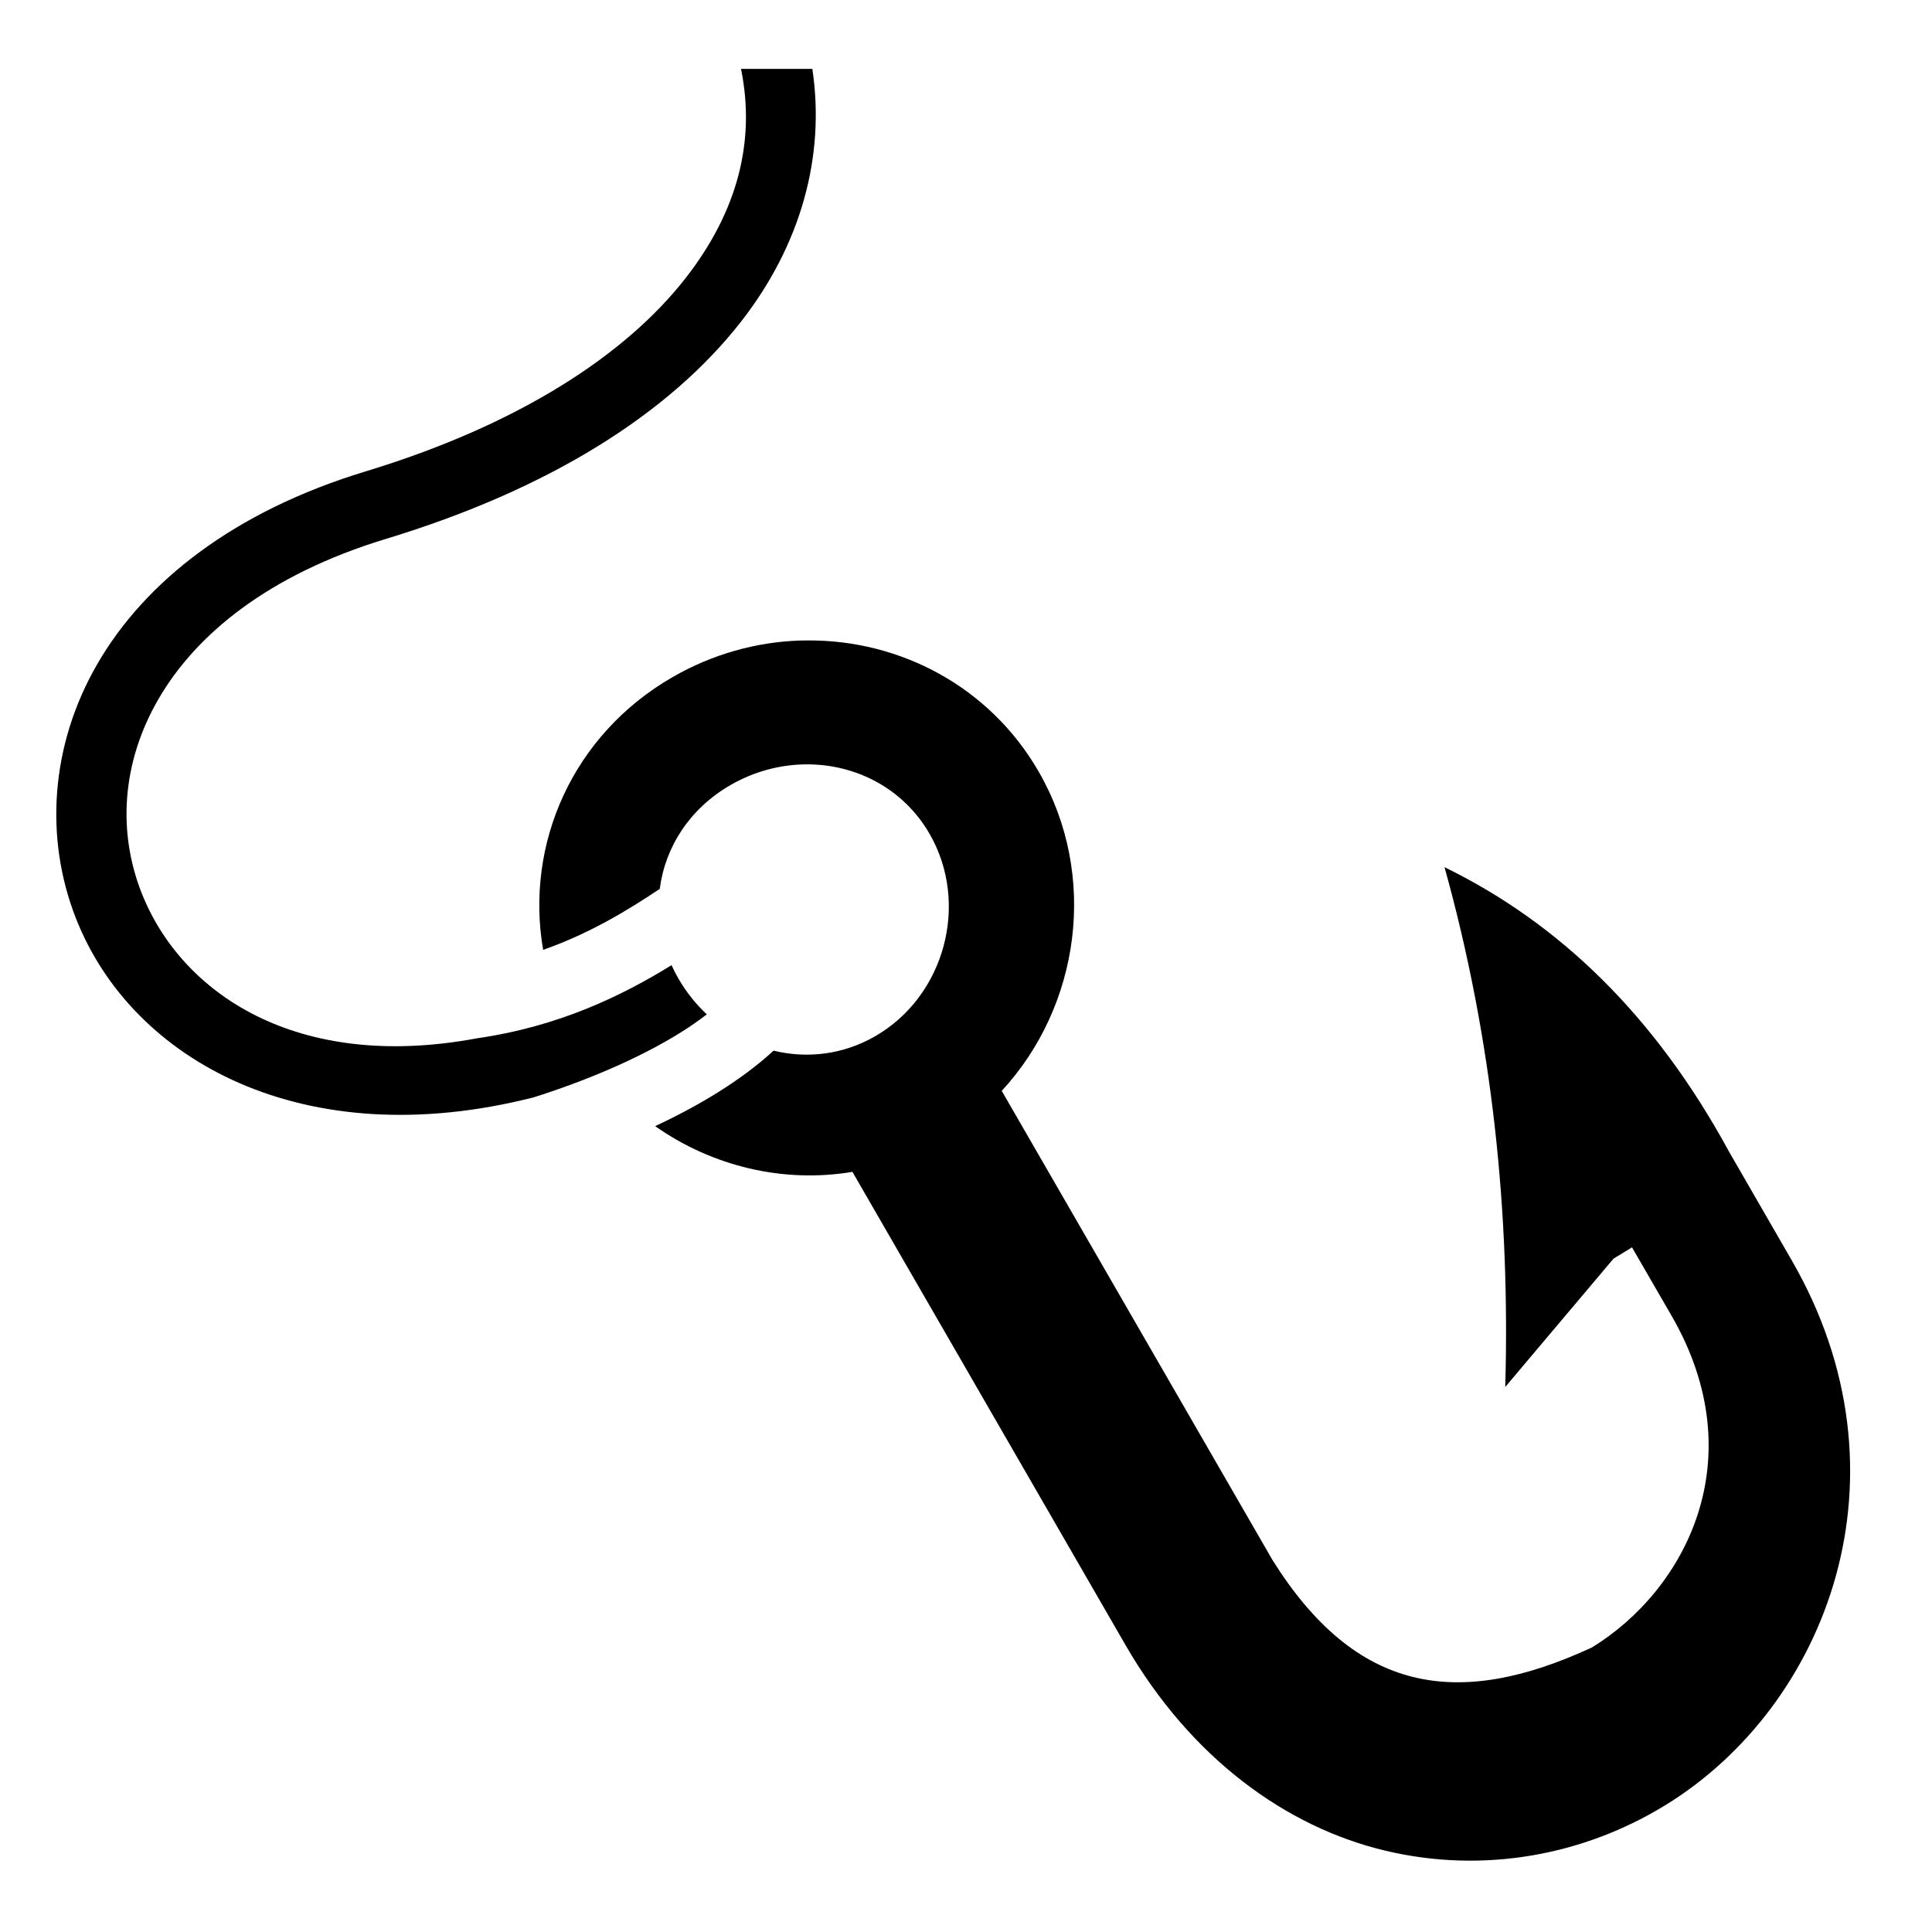
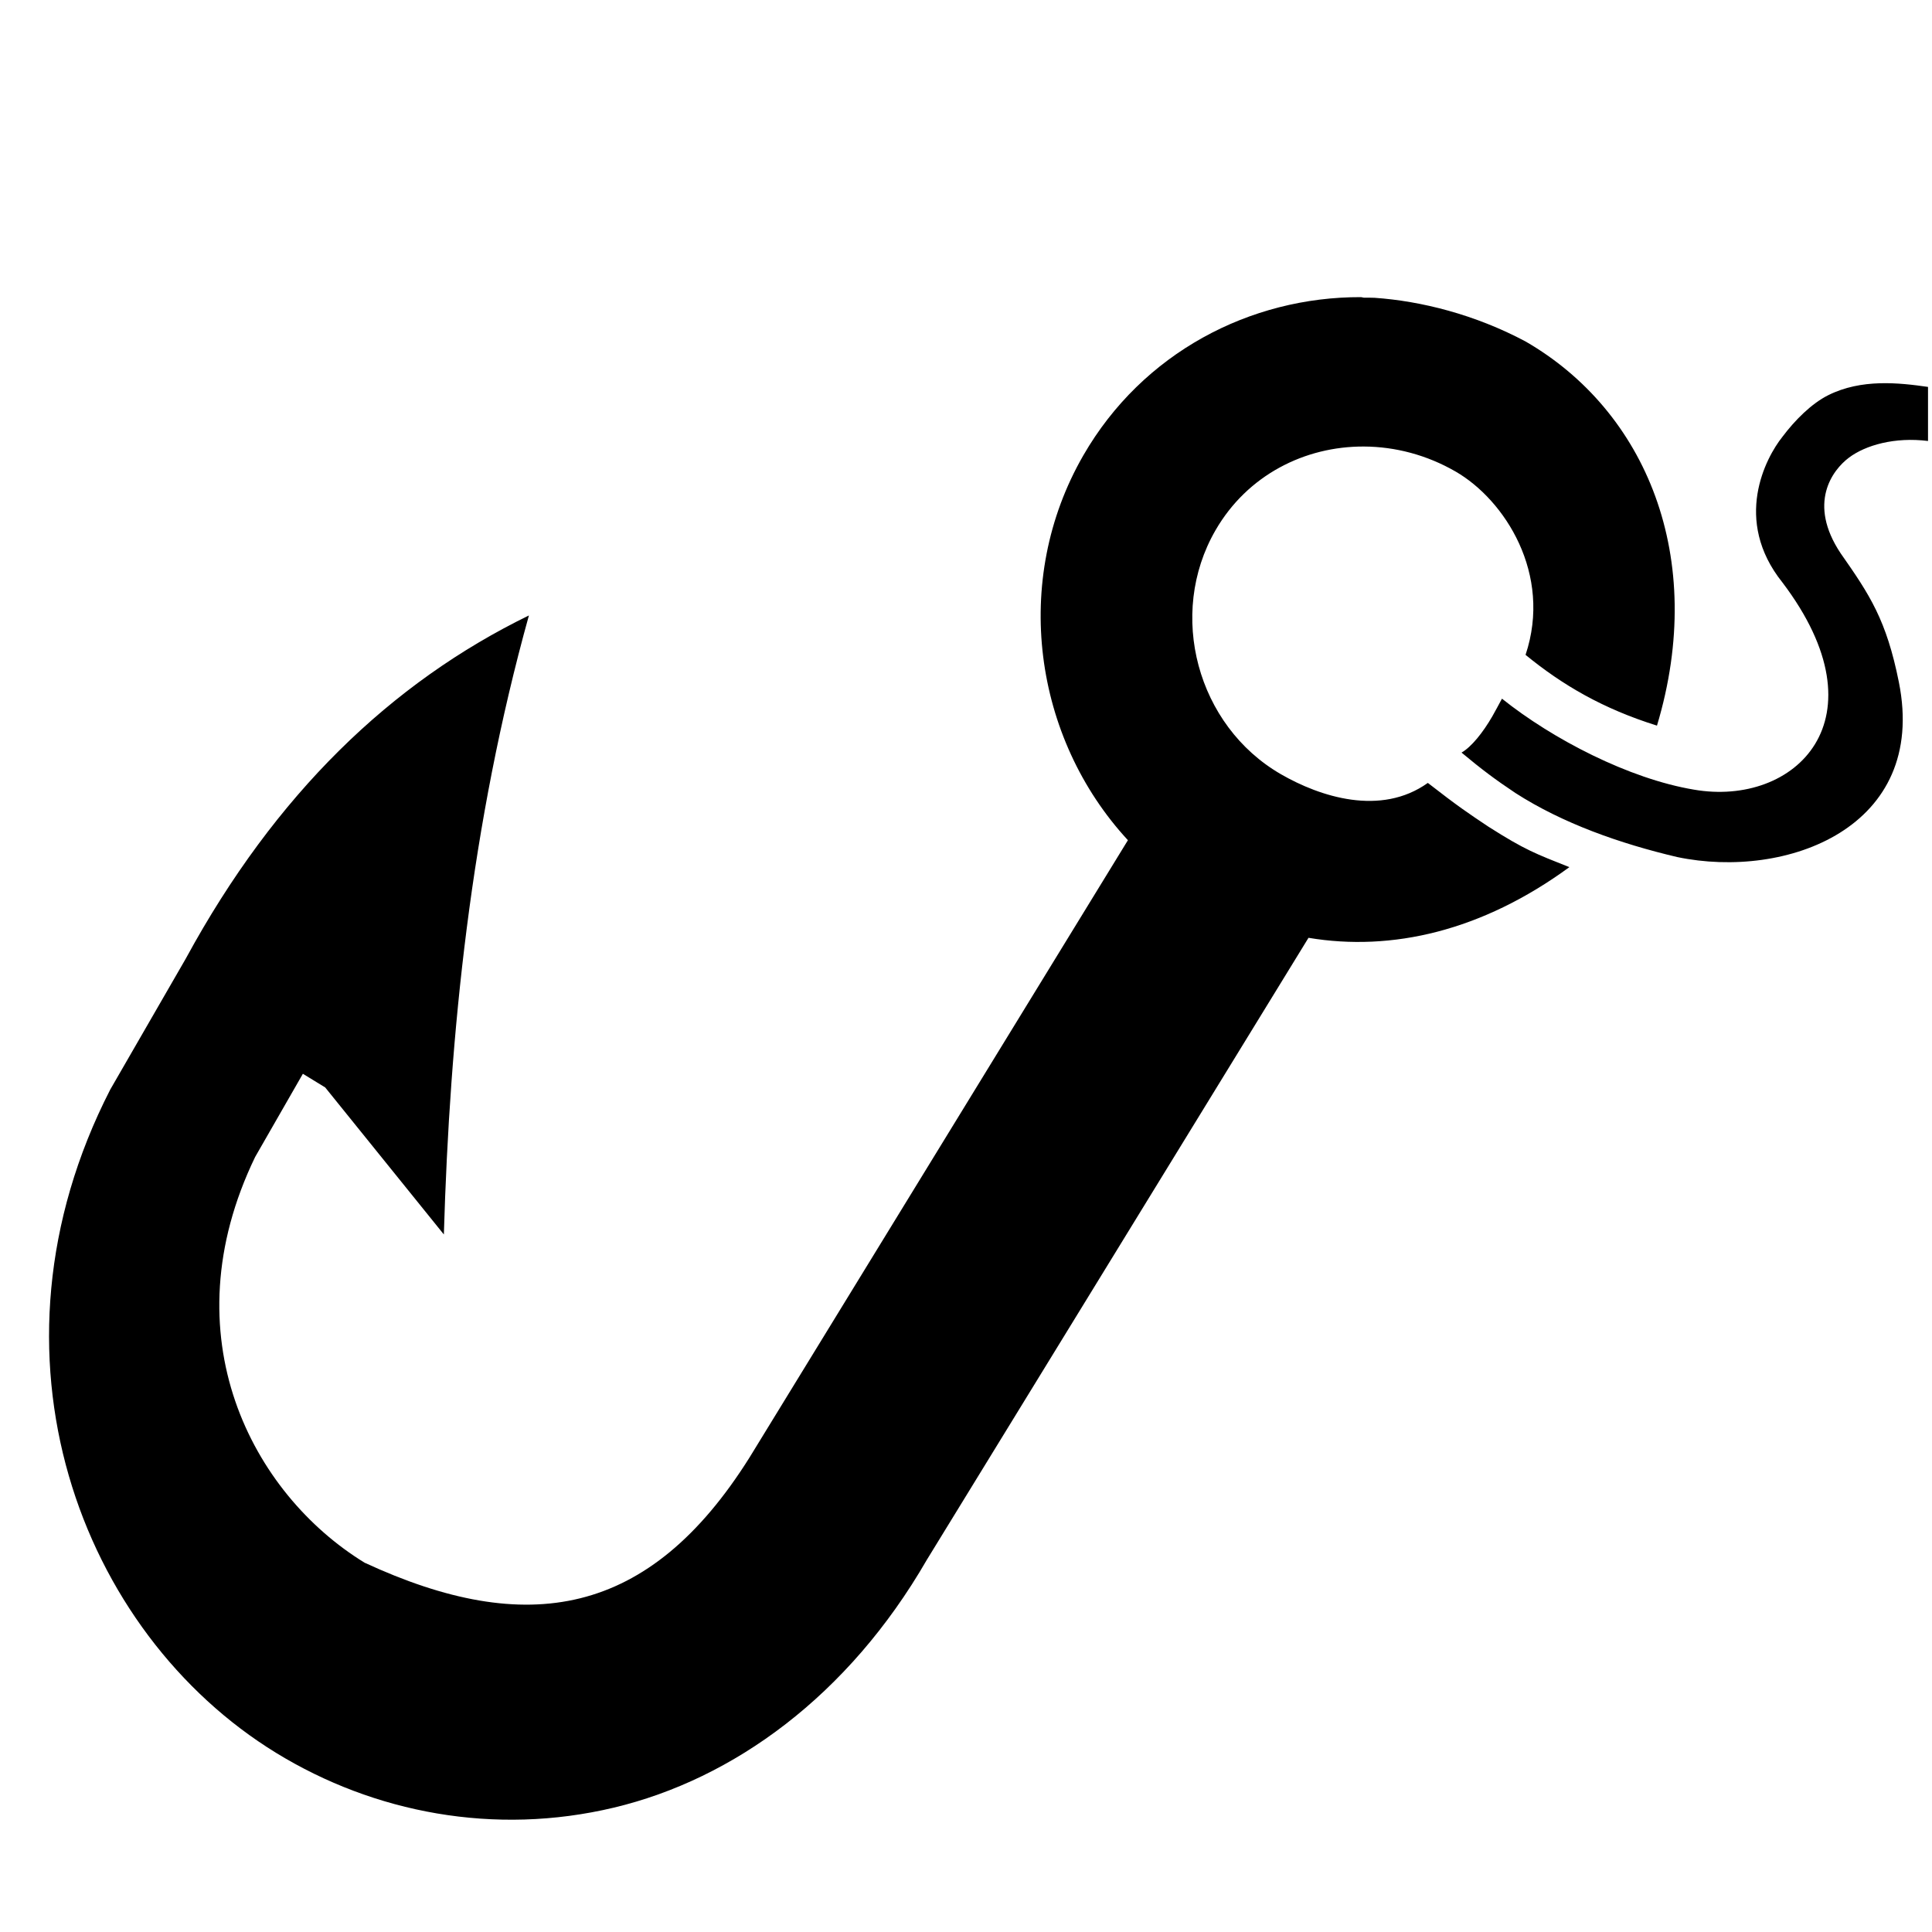
<svg xmlns="http://www.w3.org/2000/svg" stroke="currentColor" fill="currentColor" stroke-width="0" viewBox="0 0 512 512" height="1em" width="1em">
-   <path d="M196.375 18.25c3.91 19.165-.907 37.814-14.72 55.5-15.853 20.302-44.172 38.85-84.81 51.188-34.84 10.577-58.396 29.203-71 50.937-12.606 21.734-14.02 46.364-5.72 67.5 14.824 37.743 60.4 62.92 121.28 47.438 12.883-4.053 27.47-10 38.97-17.188 2.51-1.568 4.828-3.18 6.938-4.813-2.885-2.7-5.43-5.853-7.5-9.437-.683-1.182-1.297-2.385-1.844-3.594-13.048 8.047-29.743 16.232-51.532 19.376-47.934 8.963-78.497-12.01-88.938-38.594-6.257-15.93-5.374-34.287 4.5-51.312 9.874-17.025 29.002-32.94 60.28-42.438 43.283-13.14 75.046-33.17 94.095-57.562 15.77-20.194 22.4-43.702 18.906-67h-18.905zm17.844 151.47c-.788 0-1.588 0-2.376.03-11.464.415-23.03 3.582-33.656 9.72-26.423 15.252-39.106 44.164-34.25 72.25 12.21-4.294 22.097-10.274 30.906-16.157 1.418-11.078 7.93-21.27 18.72-27.5 6.337-3.66 13.285-5.464 20.124-5.5 13.055-.07 25.668 6.304 32.656 18.406 10.648 18.44 4.066 42.974-14.375 53.624-8.564 4.945-18.115 5.99-26.97 3.844-4.427 4.08-9.466 7.747-14.72 11.03-5.286 3.306-10.918 6.29-16.655 8.97 15.17 10.68 33.97 15.17 52.25 12.125h.03l72.376 125.406c17.27 29.907 42.53 48.207 68.783 54.467 26.25 6.26 52.74 1.16 74.25-12.03 43.02-26.38 66.36-87.515 33.53-144.376l-16.53-28.655-.157-.28c-19.615-36.032-45.045-60.504-75.344-75.283 12.778 45.916 17.4 91.832 16.094 137.75l28.688-34 4.906-3L443 348.72c21.954 38.025 3.593 72.716-21.125 87.874-35.704 16.537-62.567 12.018-84.625-23.125l-71.78-124.376c20.72-22.425 25.7-57.052 9.78-84.625-13-22.517-36.637-34.833-61.03-34.75z" />
+   <path d="m 510.945 116.865 c -8.82 -1.103 -16.538 1.103 -20.948 4.41 c -4.41 3.308 -11.025 12.127 -2.205 25.358 c 7.718 11.025 12.127 17.64 15.435 34.178 c 7.718 38.587 -29.878 52.369 -58.752 46.316 c -15.181 -3.572 -30.363 -8.93 -42.865 -16.968 c -5.358 -3.572 -8.93 -6.251 -14.288 -10.716 c 2.585 -1.469 5.653 -5.27 8.149 -9.591 c 0.824 -1.425 1.564 -2.875 2.567 -4.697 c 13.395 10.716 33.637 21.234 50.902 24.112 c 26.725 4.62 50.98 -18.533 23.417 -54.916 c -13.23 -16.538 -4.41 -33.075 0 -38.587 c 3.308 -4.41 7.718 -8.82 12.127 -11.025 c 8.82 -4.41 18.742 -3.308 26.46 -2.205 z m -149.521 -37.981 c 0.95 0 1.914 0 2.864 0.036 c 12.317 0.857 26.605 4.429 40.001 11.573 c 31.855 18.388 48.223 57.154 34.828 101.805 c -14.288 -4.465 -25.005 -10.716 -34.828 -18.753 c 7.144 -21.433 -5.529 -41.069 -18.537 -48.58 c -7.64 -4.412 -16.016 -6.587 -24.261 -6.631 c -15.739 -0.084 -30.945 7.6 -39.37 22.19 c -12.837 22.231 -4.902 51.809 17.33 64.648 c 10.325 5.962 26.437 11.238 38.94 2.308 c 8.037 6.251 10.716 8.037 16.074 11.609 c 9.823 6.251 12.502 7.144 21.433 10.716 c -23.219 16.968 -47.061 22.401 -69.099 18.73 h -0.036 l -101.144 164.837 c -20.82 36.056 -51.273 58.118 -82.924 65.665 c -31.647 7.547 -63.583 1.399 -89.515 -14.503 c -51.864 -31.803 -80.002 -105.507 -43.962 -175.789 l 19.928 -34.546 l 0.189 -0.338 c 23.648 -43.44 54.305 -72.943 90.833 -90.76 c -15.405 55.356 -20.977 110.711 -22.541 164.044 l -31.447 -38.964 l -5.915 -3.617 l -12.648 22.041 c -22.94 47.425 -0.804 89.248 28.995 107.522 c 43.044 19.937 75.43 14.489 102.022 -27.879 l 100.275 -163.587 c -24.98 -27.035 -30.983 -68.781 -11.791 -102.022 c 15.673 -27.146 44.169 -41.994 73.577 -41.894 z" />
</svg>
